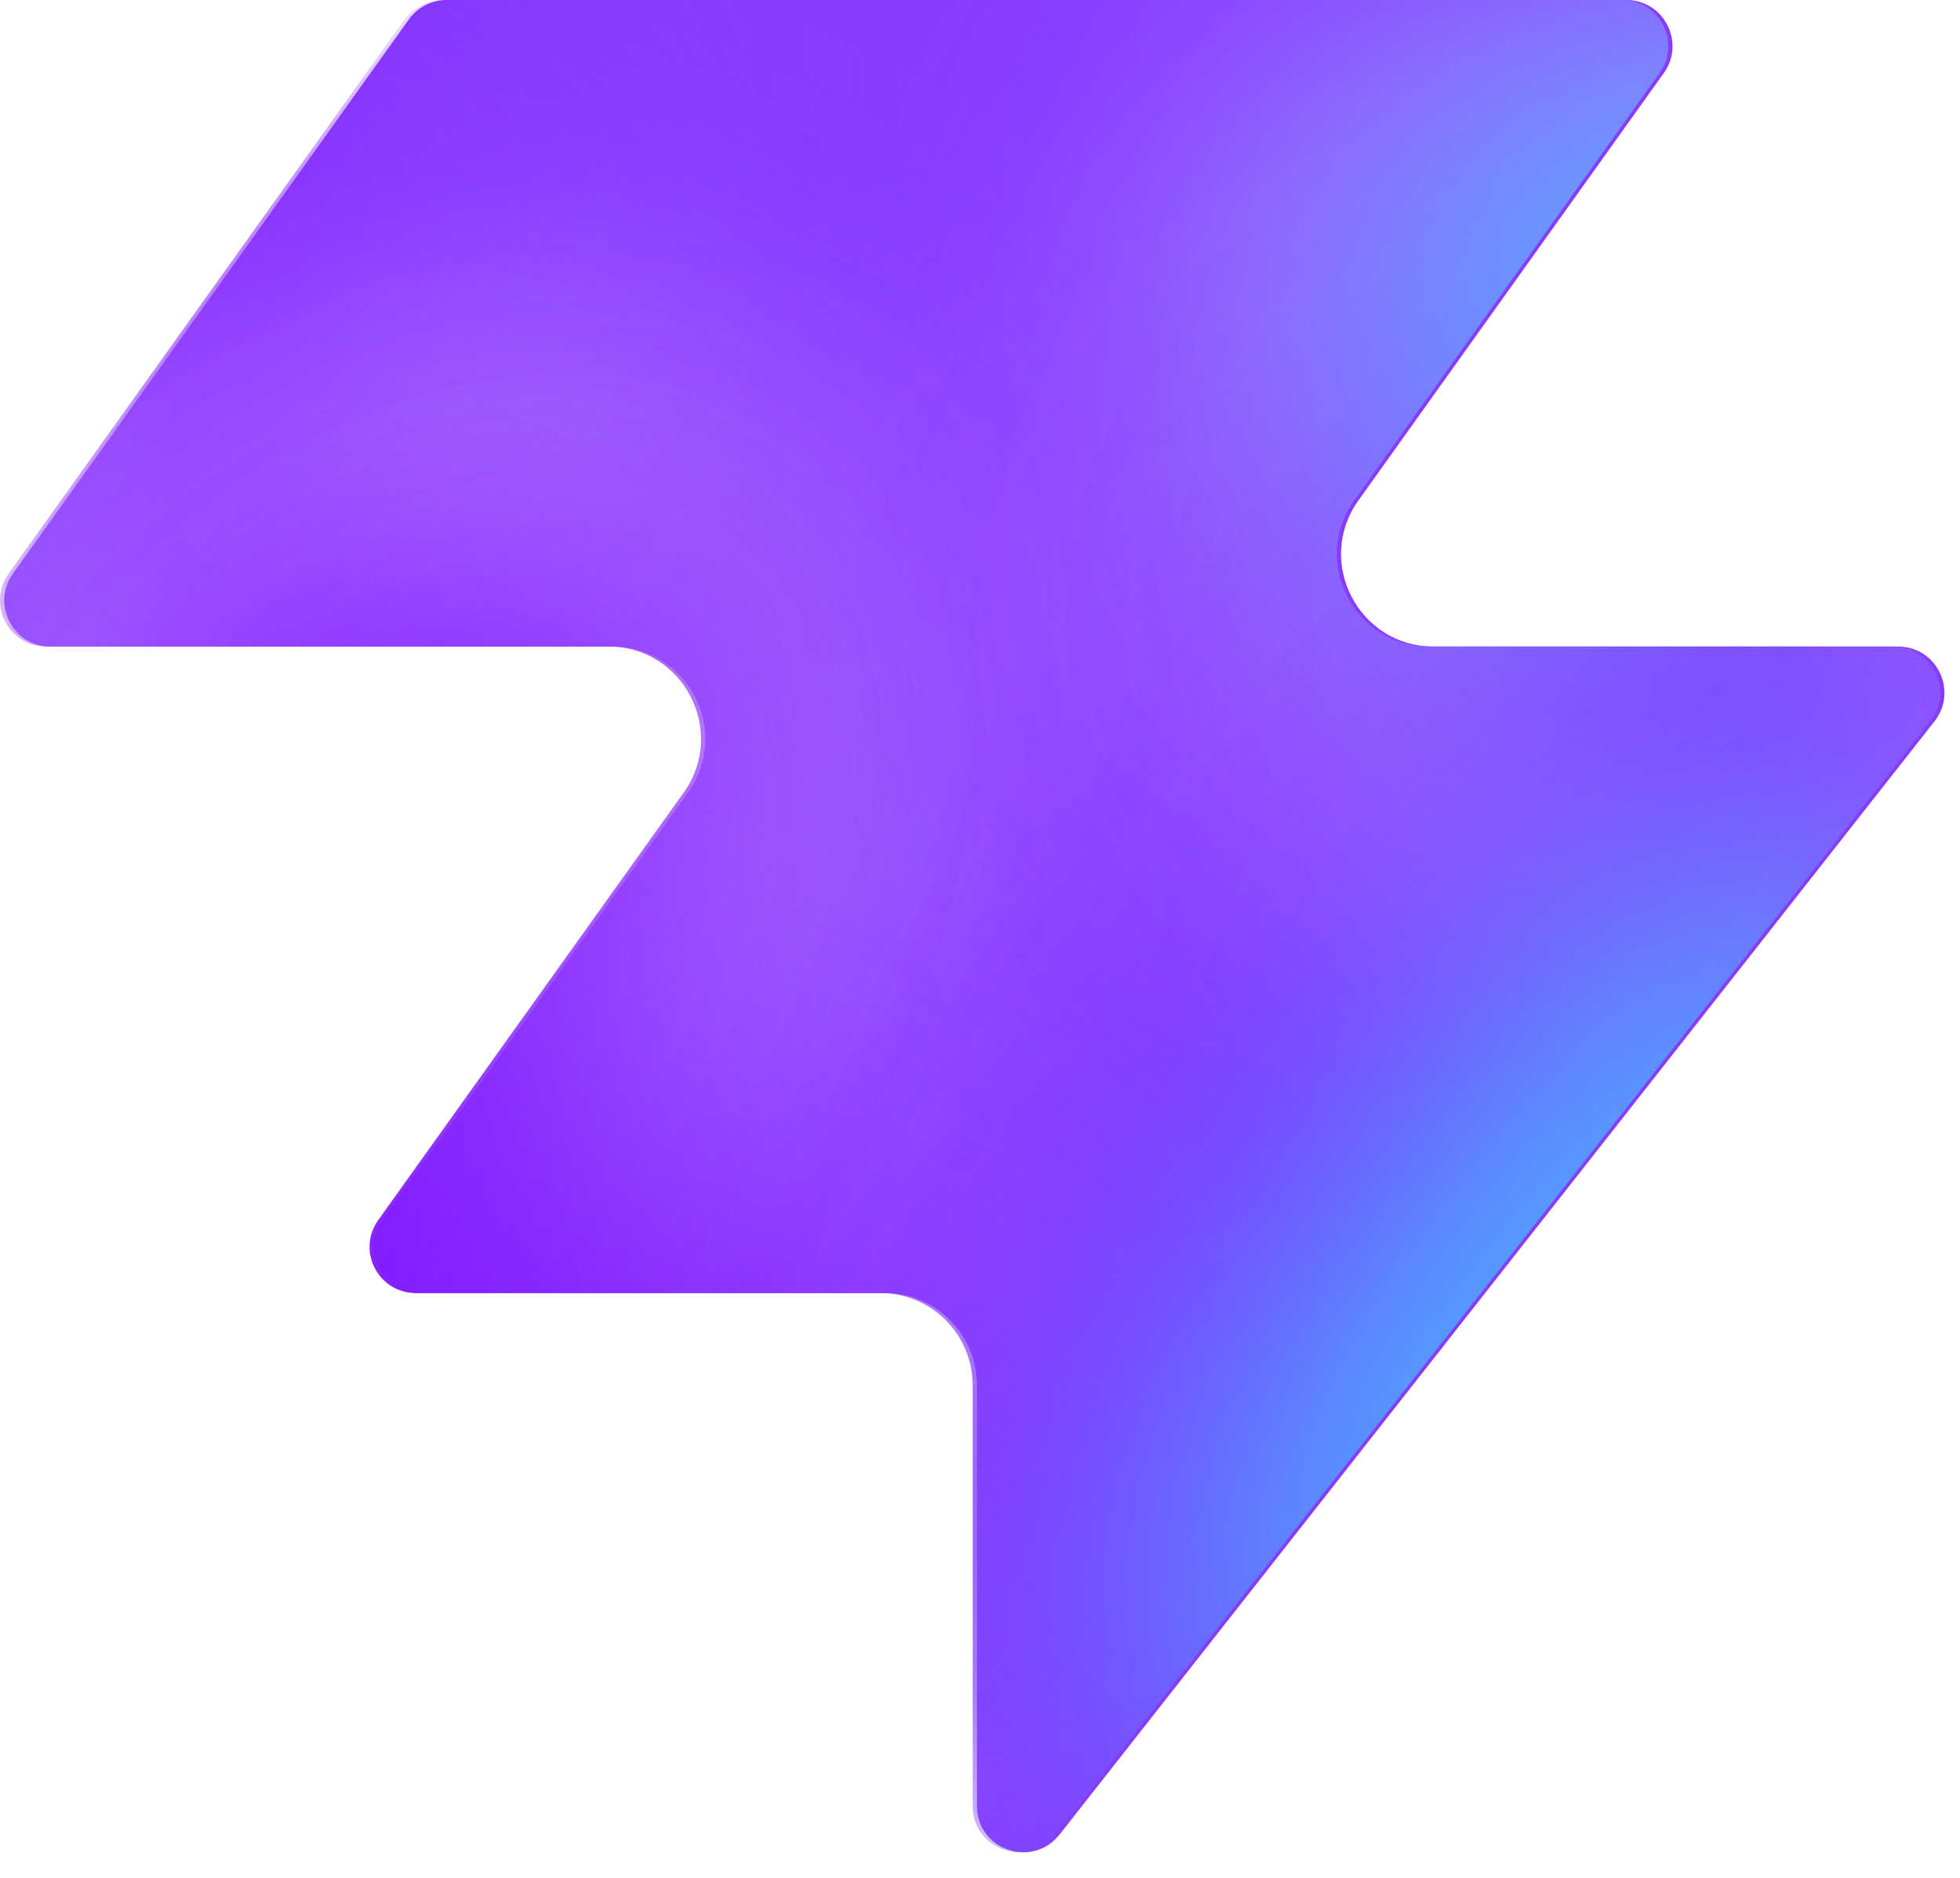
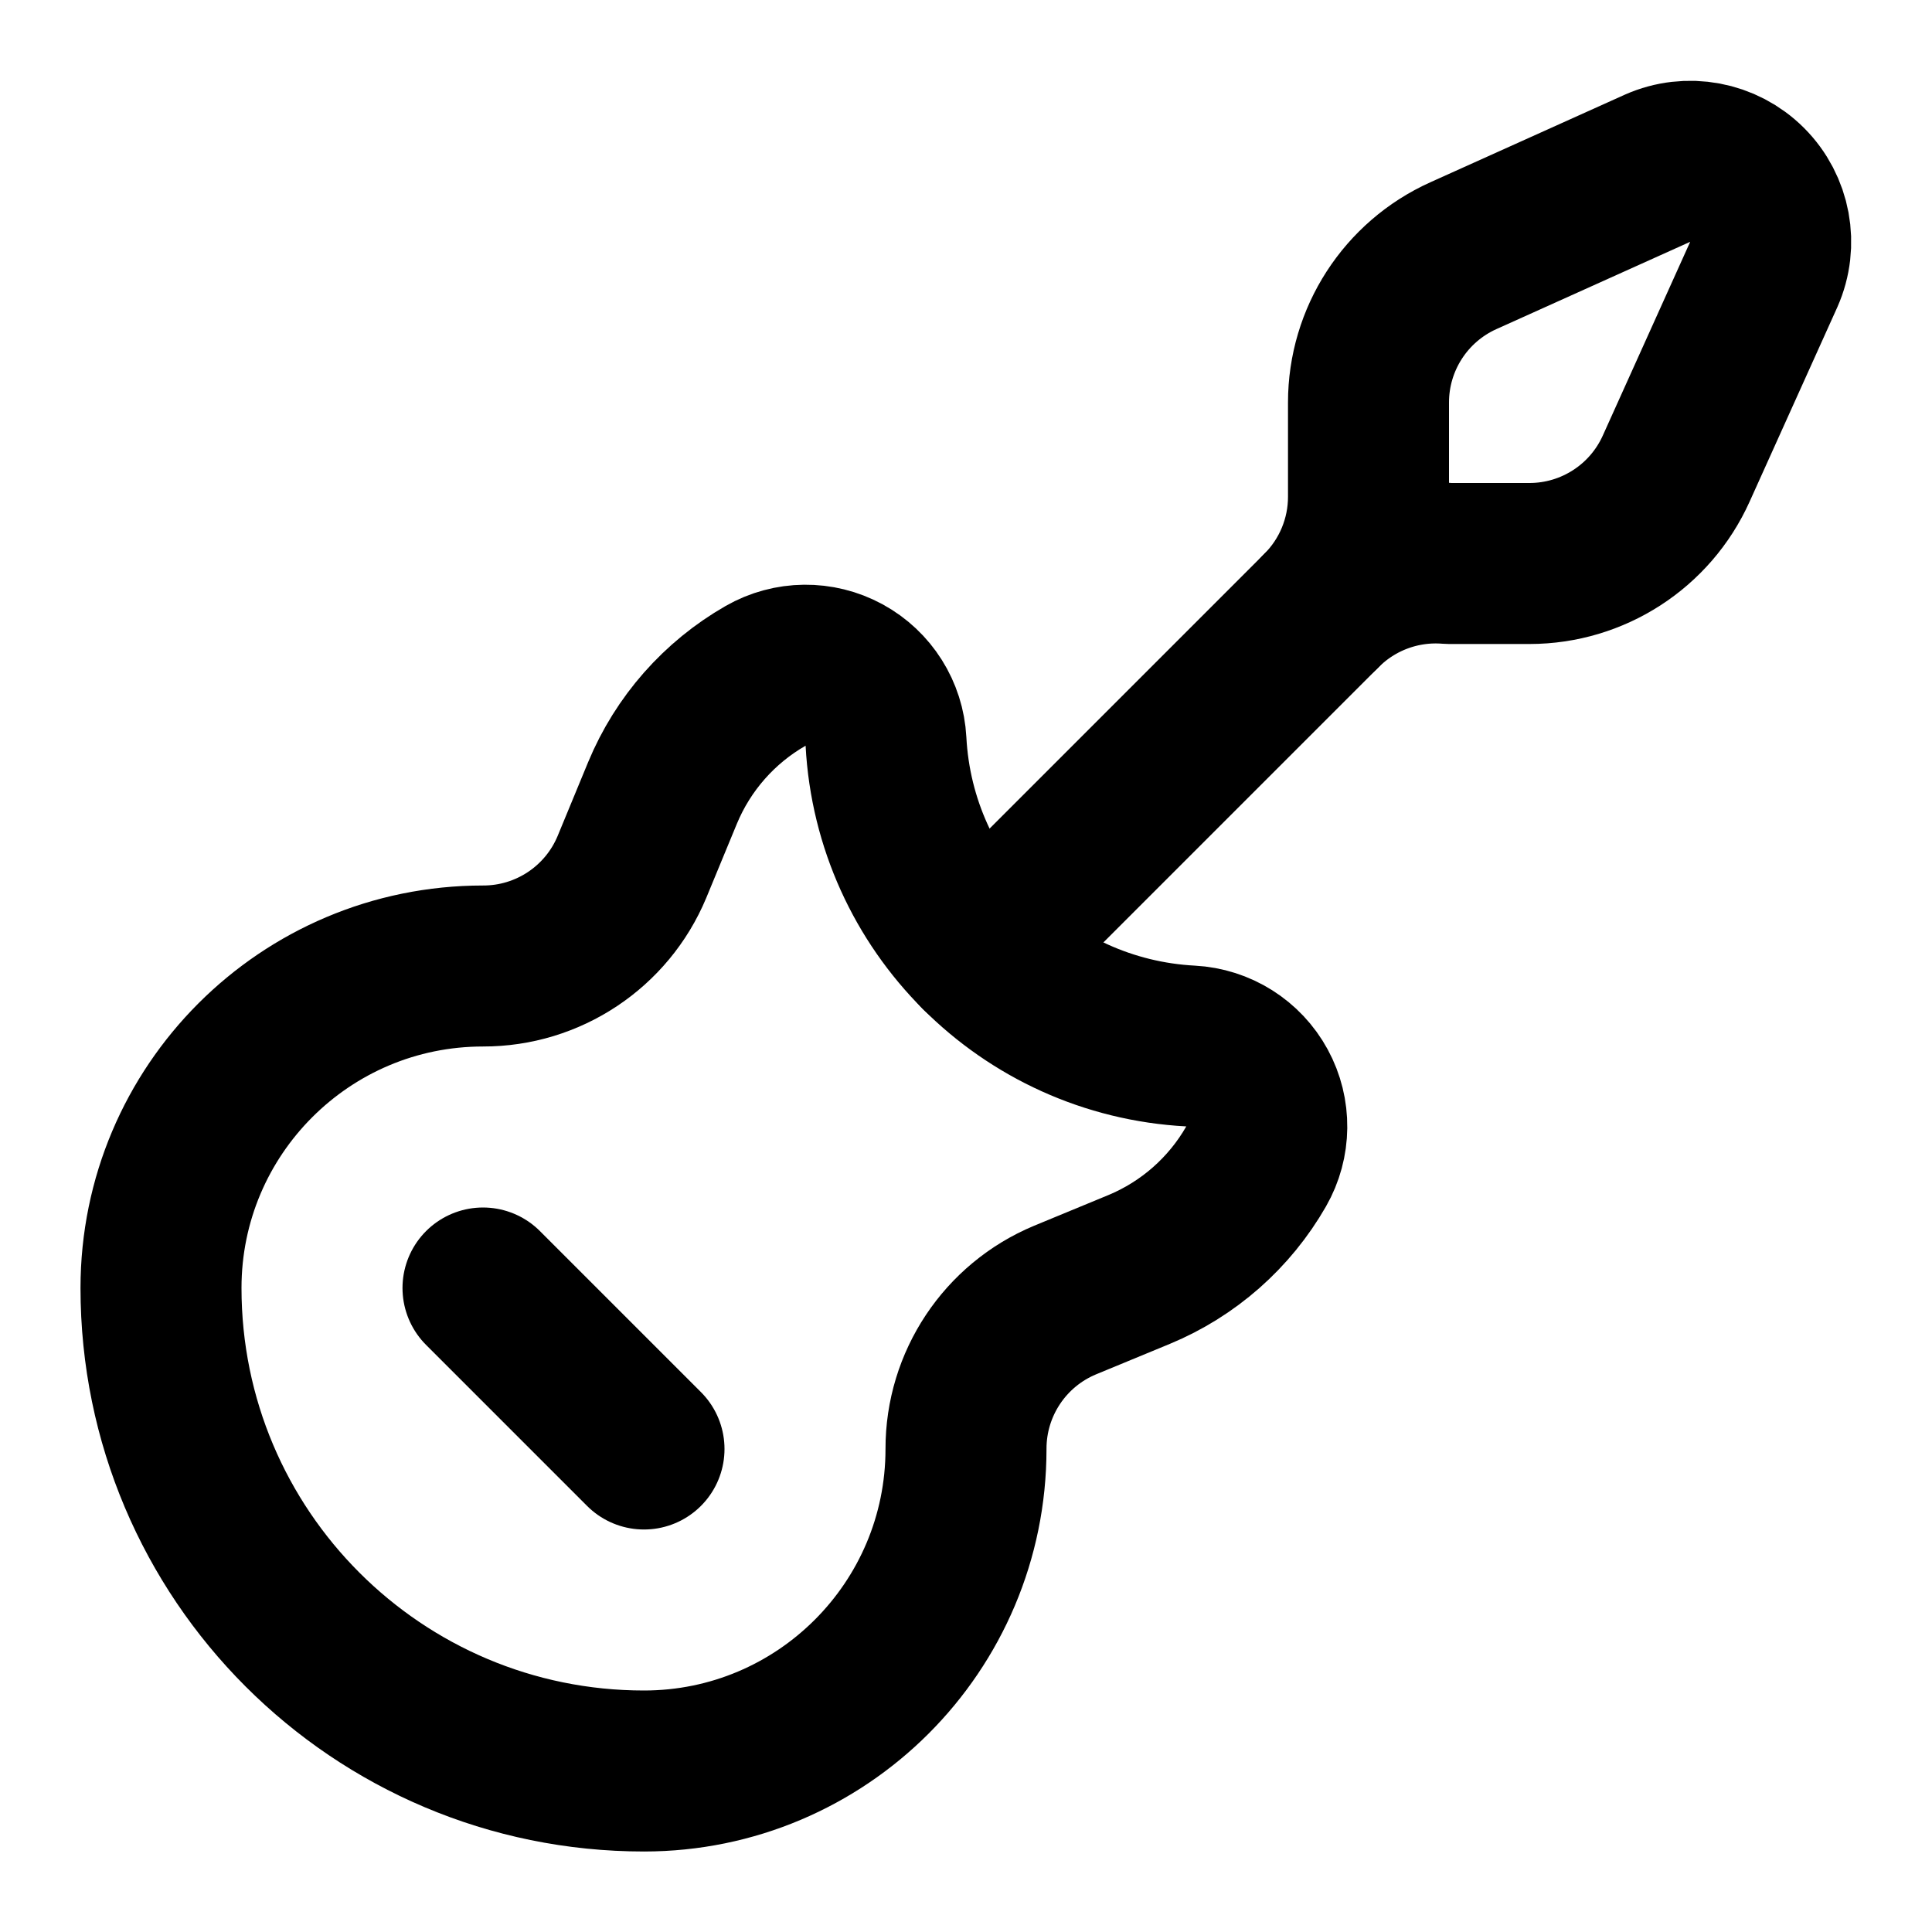
- <svg xmlns="http://www.w3.org/2000/svg" width="48" height="46" fill="none" viewBox="0 0 48 46">
-   <path fill="#863bff" d="M25.946 44.938c-.664.845-2.021.375-2.021-.698V33.937a2.26 2.26 0 0 0-2.262-2.262H10.287c-.92 0-1.456-1.04-.92-1.788l7.48-10.471c1.07-1.497 0-3.578-1.842-3.578H1.237c-.92 0-1.456-1.04-.92-1.788L10.013.474c.214-.297.556-.474.92-.474h28.894c.92 0 1.456 1.04.92 1.788l-7.48 10.471c-1.07 1.498 0 3.579 1.842 3.579h11.377c.943 0 1.473 1.088.89 1.83L25.947 44.94z" style="fill:#863bff;fill:color(display-p3 .525 .23 1);fill-opacity:1" />
-   <mask id="a" width="48" height="46" x="0" y="0" maskUnits="userSpaceOnUse" style="mask-type:alpha">
-     <path fill="#000" d="M25.842 44.938c-.664.844-2.021.375-2.021-.698V33.937a2.26 2.26 0 0 0-2.262-2.262H10.183c-.92 0-1.456-1.04-.92-1.788l7.48-10.471c1.07-1.498 0-3.579-1.842-3.579H1.133c-.92 0-1.456-1.04-.92-1.787L9.91.473c.214-.297.556-.474.92-.474h28.894c.92 0 1.456 1.04.92 1.788l-7.48 10.471c-1.07 1.498 0 3.578 1.842 3.578h11.377c.943 0 1.473 1.088.89 1.832L25.843 44.94z" style="fill:#000;fill-opacity:1" />
-   </mask>
-   <g mask="url(#a)">
-     <g filter="url(#b)">
-       <ellipse cx="5.508" cy="14.704" fill="#ede6ff" rx="5.508" ry="14.704" style="fill:#ede6ff;fill:color(display-p3 .927 .903 1);fill-opacity:1" transform="matrix(.00324 1 1 -.00324 -4.47 31.516)" />
-     </g>
-     <g filter="url(#c)">
-       <ellipse cx="10.399" cy="29.851" fill="#ede6ff" rx="10.399" ry="29.851" style="fill:#ede6ff;fill:color(display-p3 .927 .903 1);fill-opacity:1" transform="matrix(.00324 1 1 -.00324 -39.328 7.883)" />
-     </g>
-     <g filter="url(#d)">
-       <ellipse cx="5.508" cy="30.487" fill="#7e14ff" rx="5.508" ry="30.487" style="fill:#7e14ff;fill:color(display-p3 .492 .077 1);fill-opacity:1" transform="rotate(89.814 -25.913 -14.639)scale(1 -1)" />
-     </g>
-     <g filter="url(#e)">
-       <ellipse cx="5.508" cy="30.599" fill="#7e14ff" rx="5.508" ry="30.599" style="fill:#7e14ff;fill:color(display-p3 .492 .077 1);fill-opacity:1" transform="rotate(89.814 -32.644 -3.334)scale(1 -1)" />
-     </g>
-     <g filter="url(#f)">
-       <ellipse cx="5.508" cy="30.599" fill="#7e14ff" rx="5.508" ry="30.599" style="fill:#7e14ff;fill:color(display-p3 .492 .077 1);fill-opacity:1" transform="matrix(.00324 1 1 -.00324 -34.34 30.47)" />
-     </g>
-     <g filter="url(#g)">
-       <ellipse cx="14.072" cy="22.078" fill="#ede6ff" rx="14.072" ry="22.078" style="fill:#ede6ff;fill:color(display-p3 .927 .903 1);fill-opacity:1" transform="rotate(93.35 24.506 48.493)scale(-1 1)" />
-     </g>
-     <g filter="url(#h)">
-       <ellipse cx="3.47" cy="21.501" fill="#7e14ff" rx="3.47" ry="21.501" style="fill:#7e14ff;fill:color(display-p3 .492 .077 1);fill-opacity:1" transform="rotate(89.009 28.708 47.59)scale(-1 1)" />
-     </g>
-     <g filter="url(#i)">
-       <ellipse cx="3.47" cy="21.501" fill="#7e14ff" rx="3.47" ry="21.501" style="fill:#7e14ff;fill:color(display-p3 .492 .077 1);fill-opacity:1" transform="rotate(89.009 28.708 47.59)scale(-1 1)" />
-     </g>
-     <g filter="url(#j)">
-       <ellipse cx=".387" cy="8.972" fill="#7e14ff" rx="4.407" ry="29.108" style="fill:#7e14ff;fill:color(display-p3 .492 .077 1);fill-opacity:1" transform="rotate(39.51 .387 8.972)" />
-     </g>
-     <g filter="url(#k)">
-       <ellipse cx="47.523" cy="-6.092" fill="#7e14ff" rx="4.407" ry="29.108" style="fill:#7e14ff;fill:color(display-p3 .492 .077 1);fill-opacity:1" transform="rotate(37.892 47.523 -6.092)" />
-     </g>
-     <g filter="url(#l)">
-       <ellipse cx="41.412" cy="6.333" fill="#47bfff" rx="5.971" ry="9.665" style="fill:#47bfff;fill:color(display-p3 .28 .748 1);fill-opacity:1" transform="rotate(37.892 41.412 6.333)" />
-     </g>
-     <g filter="url(#m)">
-       <ellipse cx="-1.879" cy="38.332" fill="#7e14ff" rx="4.407" ry="29.108" style="fill:#7e14ff;fill:color(display-p3 .492 .077 1);fill-opacity:1" transform="rotate(37.892 -1.88 38.332)" />
-     </g>
-     <g filter="url(#n)">
-       <ellipse cx="-1.879" cy="38.332" fill="#7e14ff" rx="4.407" ry="29.108" style="fill:#7e14ff;fill:color(display-p3 .492 .077 1);fill-opacity:1" transform="rotate(37.892 -1.88 38.332)" />
-     </g>
-     <g filter="url(#o)">
-       <ellipse cx="35.651" cy="29.907" fill="#7e14ff" rx="4.407" ry="29.108" style="fill:#7e14ff;fill:color(display-p3 .492 .077 1);fill-opacity:1" transform="rotate(37.892 35.651 29.907)" />
-     </g>
-     <g filter="url(#p)">
-       <ellipse cx="38.418" cy="32.4" fill="#47bfff" rx="5.971" ry="15.297" style="fill:#47bfff;fill:color(display-p3 .28 .748 1);fill-opacity:1" transform="rotate(37.892 38.418 32.4)" />
-     </g>
-   </g>
-   <defs>
-     <filter id="b" width="60.045" height="41.654" x="-19.77" y="16.149" color-interpolation-filters="sRGB" filterUnits="userSpaceOnUse">
-       <feFlood flood-opacity="0" result="BackgroundImageFix" />
-       <feBlend in="SourceGraphic" in2="BackgroundImageFix" result="shape" />
-       <feGaussianBlur result="effect1_foregroundBlur_2002_17158" stdDeviation="7.659" />
-     </filter>
-     <filter id="c" width="90.34" height="51.437" x="-54.613" y="-7.533" color-interpolation-filters="sRGB" filterUnits="userSpaceOnUse">
-       <feFlood flood-opacity="0" result="BackgroundImageFix" />
-       <feBlend in="SourceGraphic" in2="BackgroundImageFix" result="shape" />
-       <feGaussianBlur result="effect1_foregroundBlur_2002_17158" stdDeviation="7.659" />
-     </filter>
-     <filter id="d" width="79.355" height="29.4" x="-49.64" y="2.03" color-interpolation-filters="sRGB" filterUnits="userSpaceOnUse">
-       <feFlood flood-opacity="0" result="BackgroundImageFix" />
-       <feBlend in="SourceGraphic" in2="BackgroundImageFix" result="shape" />
-       <feGaussianBlur result="effect1_foregroundBlur_2002_17158" stdDeviation="4.596" />
-     </filter>
-     <filter id="e" width="79.579" height="29.4" x="-45.045" y="20.029" color-interpolation-filters="sRGB" filterUnits="userSpaceOnUse">
-       <feFlood flood-opacity="0" result="BackgroundImageFix" />
-       <feBlend in="SourceGraphic" in2="BackgroundImageFix" result="shape" />
-       <feGaussianBlur result="effect1_foregroundBlur_2002_17158" stdDeviation="4.596" />
-     </filter>
-     <filter id="f" width="79.579" height="29.4" x="-43.513" y="21.178" color-interpolation-filters="sRGB" filterUnits="userSpaceOnUse">
-       <feFlood flood-opacity="0" result="BackgroundImageFix" />
-       <feBlend in="SourceGraphic" in2="BackgroundImageFix" result="shape" />
-       <feGaussianBlur result="effect1_foregroundBlur_2002_17158" stdDeviation="4.596" />
-     </filter>
-     <filter id="g" width="74.749" height="58.852" x="15.756" y="-17.901" color-interpolation-filters="sRGB" filterUnits="userSpaceOnUse">
-       <feFlood flood-opacity="0" result="BackgroundImageFix" />
-       <feBlend in="SourceGraphic" in2="BackgroundImageFix" result="shape" />
-       <feGaussianBlur result="effect1_foregroundBlur_2002_17158" stdDeviation="7.659" />
-     </filter>
-     <filter id="h" width="61.377" height="25.362" x="23.548" y="2.284" color-interpolation-filters="sRGB" filterUnits="userSpaceOnUse">
-       <feFlood flood-opacity="0" result="BackgroundImageFix" />
-       <feBlend in="SourceGraphic" in2="BackgroundImageFix" result="shape" />
-       <feGaussianBlur result="effect1_foregroundBlur_2002_17158" stdDeviation="4.596" />
-     </filter>
-     <filter id="i" width="61.377" height="25.362" x="23.548" y="2.284" color-interpolation-filters="sRGB" filterUnits="userSpaceOnUse">
-       <feFlood flood-opacity="0" result="BackgroundImageFix" />
-       <feBlend in="SourceGraphic" in2="BackgroundImageFix" result="shape" />
-       <feGaussianBlur result="effect1_foregroundBlur_2002_17158" stdDeviation="4.596" />
-     </filter>
-     <filter id="j" width="56.045" height="63.649" x="-27.636" y="-22.853" color-interpolation-filters="sRGB" filterUnits="userSpaceOnUse">
-       <feFlood flood-opacity="0" result="BackgroundImageFix" />
-       <feBlend in="SourceGraphic" in2="BackgroundImageFix" result="shape" />
-       <feGaussianBlur result="effect1_foregroundBlur_2002_17158" stdDeviation="4.596" />
-     </filter>
-     <filter id="k" width="54.814" height="64.646" x="20.116" y="-38.415" color-interpolation-filters="sRGB" filterUnits="userSpaceOnUse">
-       <feFlood flood-opacity="0" result="BackgroundImageFix" />
-       <feBlend in="SourceGraphic" in2="BackgroundImageFix" result="shape" />
-       <feGaussianBlur result="effect1_foregroundBlur_2002_17158" stdDeviation="4.596" />
-     </filter>
-     <filter id="l" width="33.541" height="35.313" x="24.641" y="-11.323" color-interpolation-filters="sRGB" filterUnits="userSpaceOnUse">
-       <feFlood flood-opacity="0" result="BackgroundImageFix" />
-       <feBlend in="SourceGraphic" in2="BackgroundImageFix" result="shape" />
-       <feGaussianBlur result="effect1_foregroundBlur_2002_17158" stdDeviation="4.596" />
-     </filter>
-     <filter id="m" width="54.814" height="64.646" x="-29.286" y="6.009" color-interpolation-filters="sRGB" filterUnits="userSpaceOnUse">
-       <feFlood flood-opacity="0" result="BackgroundImageFix" />
-       <feBlend in="SourceGraphic" in2="BackgroundImageFix" result="shape" />
-       <feGaussianBlur result="effect1_foregroundBlur_2002_17158" stdDeviation="4.596" />
-     </filter>
-     <filter id="n" width="54.814" height="64.646" x="-29.286" y="6.009" color-interpolation-filters="sRGB" filterUnits="userSpaceOnUse">
-       <feFlood flood-opacity="0" result="BackgroundImageFix" />
-       <feBlend in="SourceGraphic" in2="BackgroundImageFix" result="shape" />
-       <feGaussianBlur result="effect1_foregroundBlur_2002_17158" stdDeviation="4.596" />
-     </filter>
-     <filter id="o" width="54.814" height="64.646" x="8.244" y="-2.416" color-interpolation-filters="sRGB" filterUnits="userSpaceOnUse">
-       <feFlood flood-opacity="0" result="BackgroundImageFix" />
-       <feBlend in="SourceGraphic" in2="BackgroundImageFix" result="shape" />
-       <feGaussianBlur result="effect1_foregroundBlur_2002_17158" stdDeviation="4.596" />
-     </filter>
-     <filter id="p" width="39.409" height="43.623" x="18.713" y="10.588" color-interpolation-filters="sRGB" filterUnits="userSpaceOnUse">
-       <feFlood flood-opacity="0" result="BackgroundImageFix" />
-       <feBlend in="SourceGraphic" in2="BackgroundImageFix" result="shape" />
-       <feGaussianBlur result="effect1_foregroundBlur_2002_17158" stdDeviation="4.596" />
-     </filter>
-   </defs>
+ <svg xmlns="http://www.w3.org/2000/svg" width="48" height="48" viewBox="0 0 24 24" fill="none" stroke="currentColor" stroke-width="2" stroke-linecap="round" stroke-linejoin="round" class="lucide lucide-guitar-electric preview-icon">
+   <path d="m12.172 11.828 4.242-4.242" />
+   <path d="M16.414 7.586A2 2 0 0017 6.172V5a2 2 0 011.177-1.823L20.59 2.09a1 1 0 011.32 1.32l-1.088 2.412A2 2 0 0119 7h-1a2 2 0 00-1.586.586" />
+   <path d="m6 16 2 2" />
+   <path d="M8.23 9.85a3 3 0 011.28-1.454 1 1 0 011.496.815 4 4 0 003.783 3.783 1 1 0 01.815 1.496 3 3 0 01-1.454 1.28l-.92.38A2 2 0 0012 18a4 4 0 01-4 4 6 6 0 01-6-6 4 4 0 014-4 2 2 0 001.85-1.23z" />
</svg>
